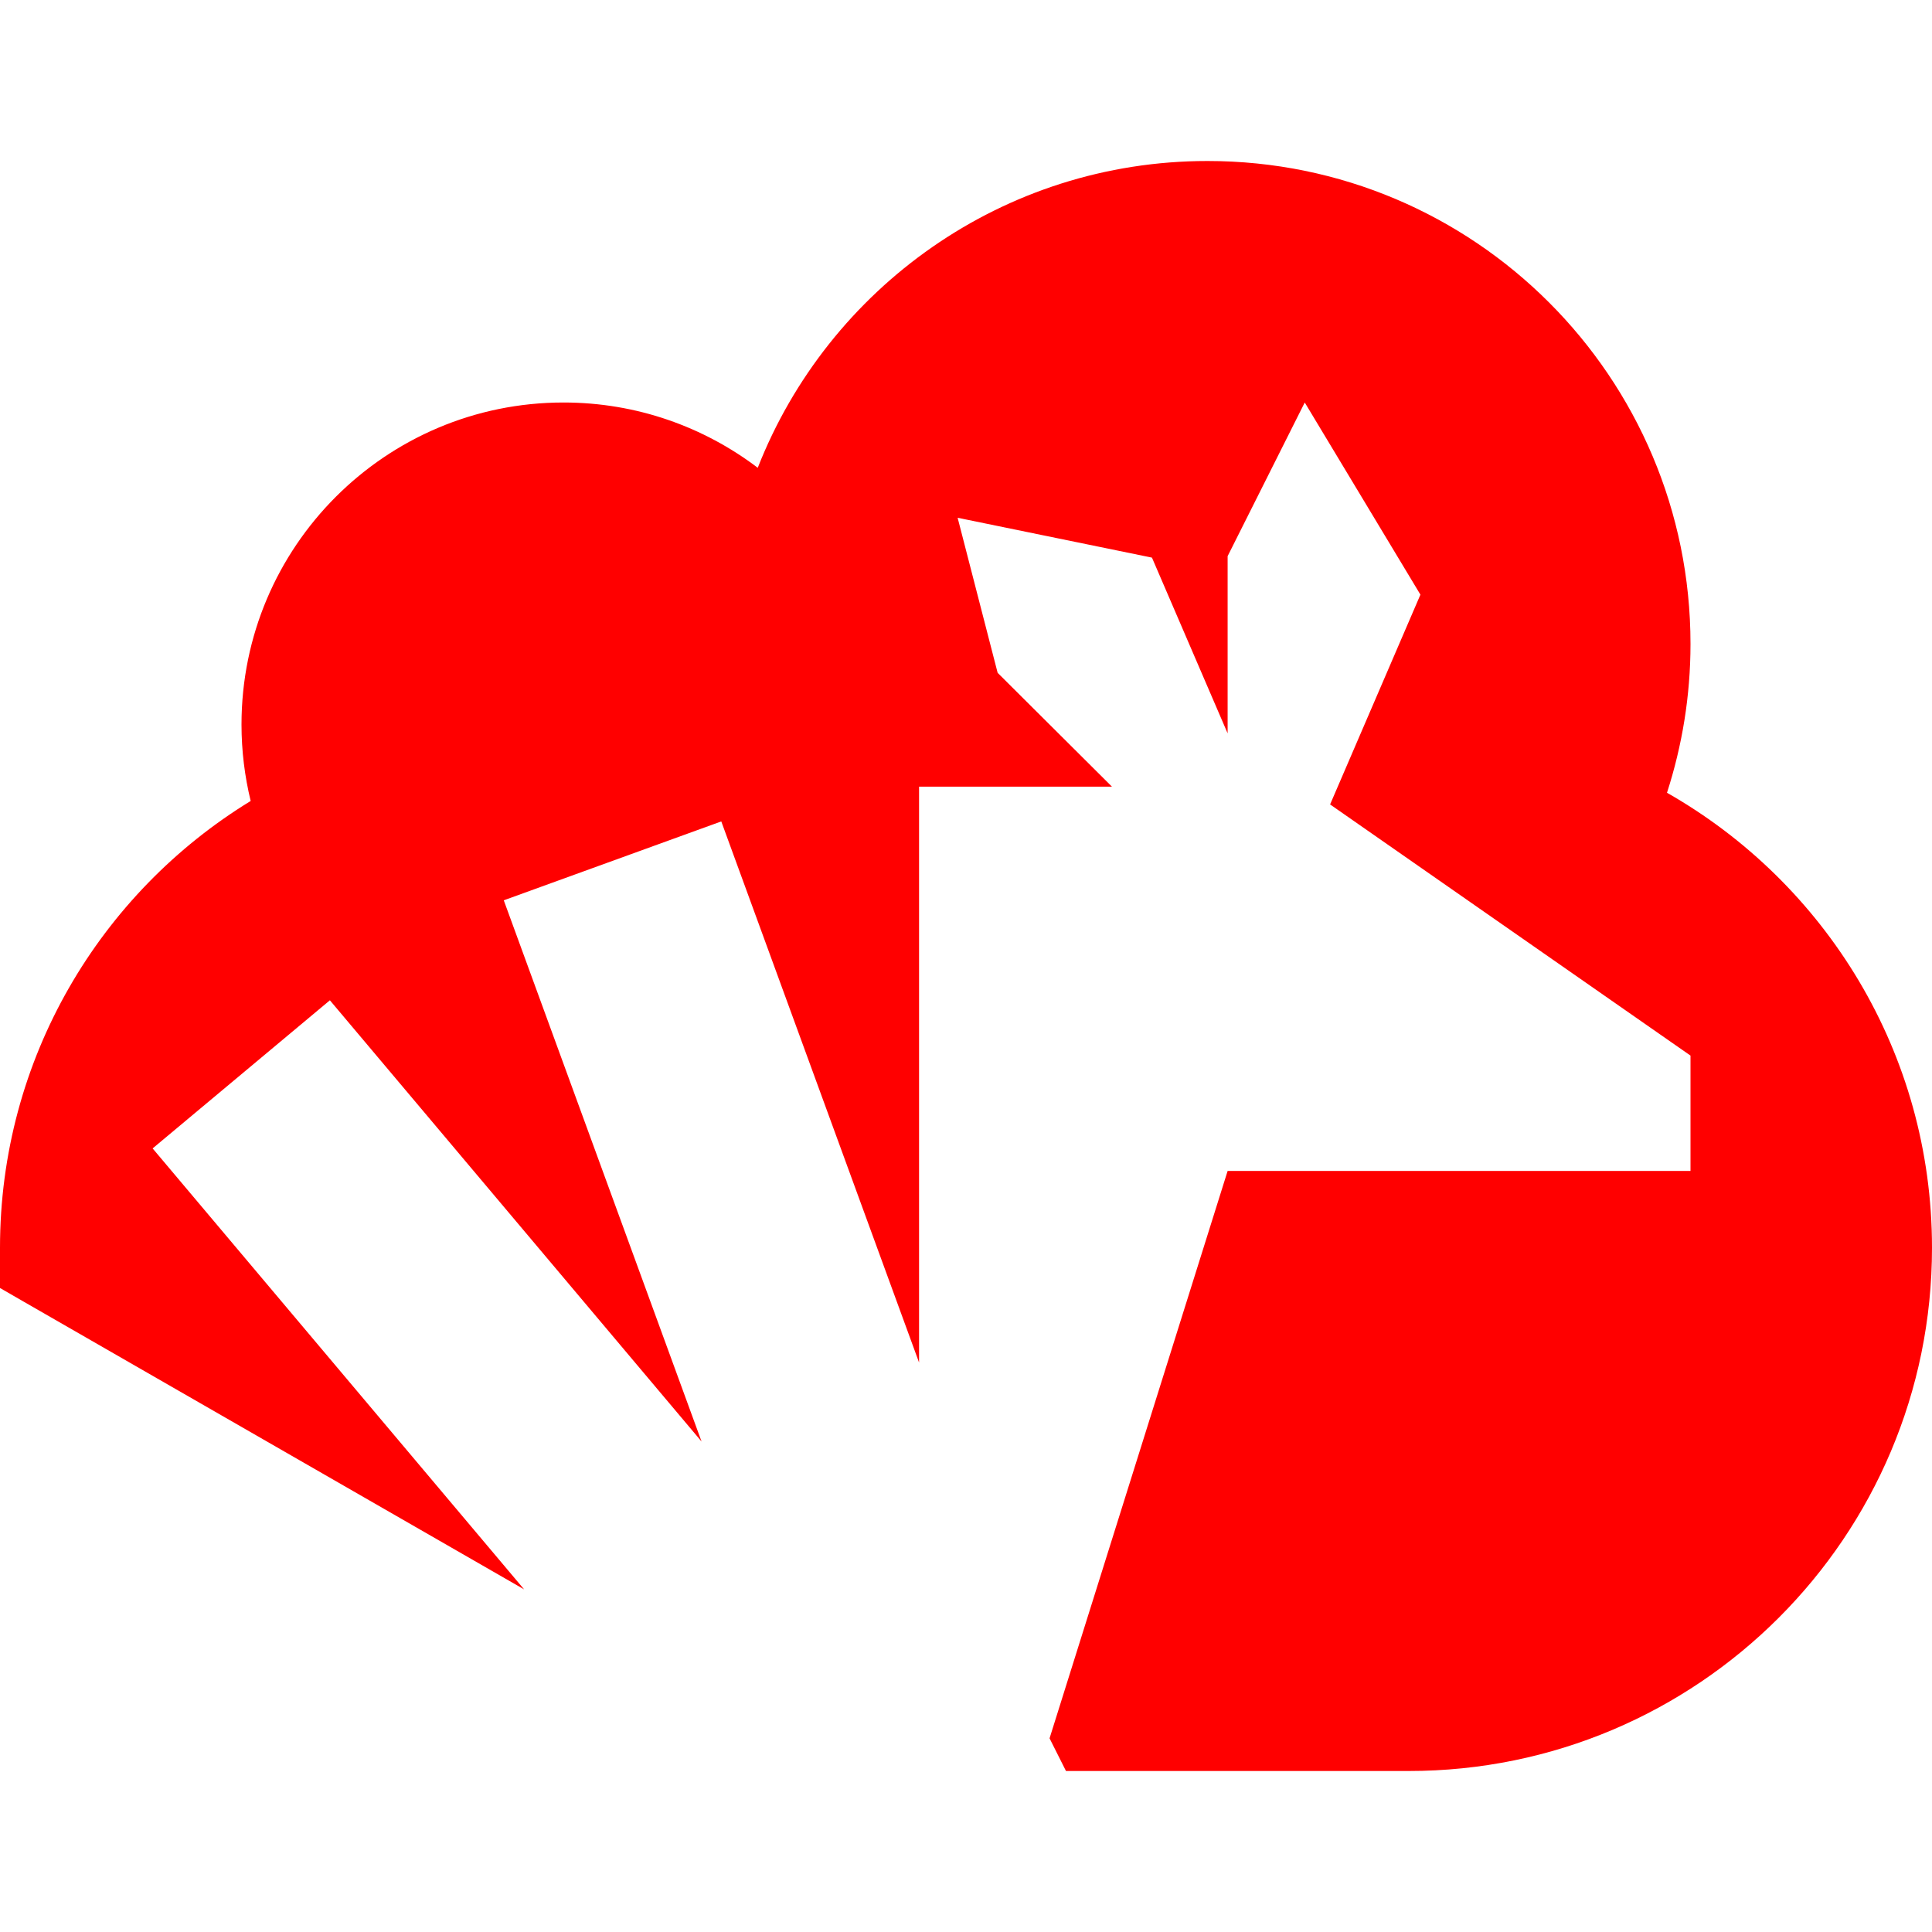
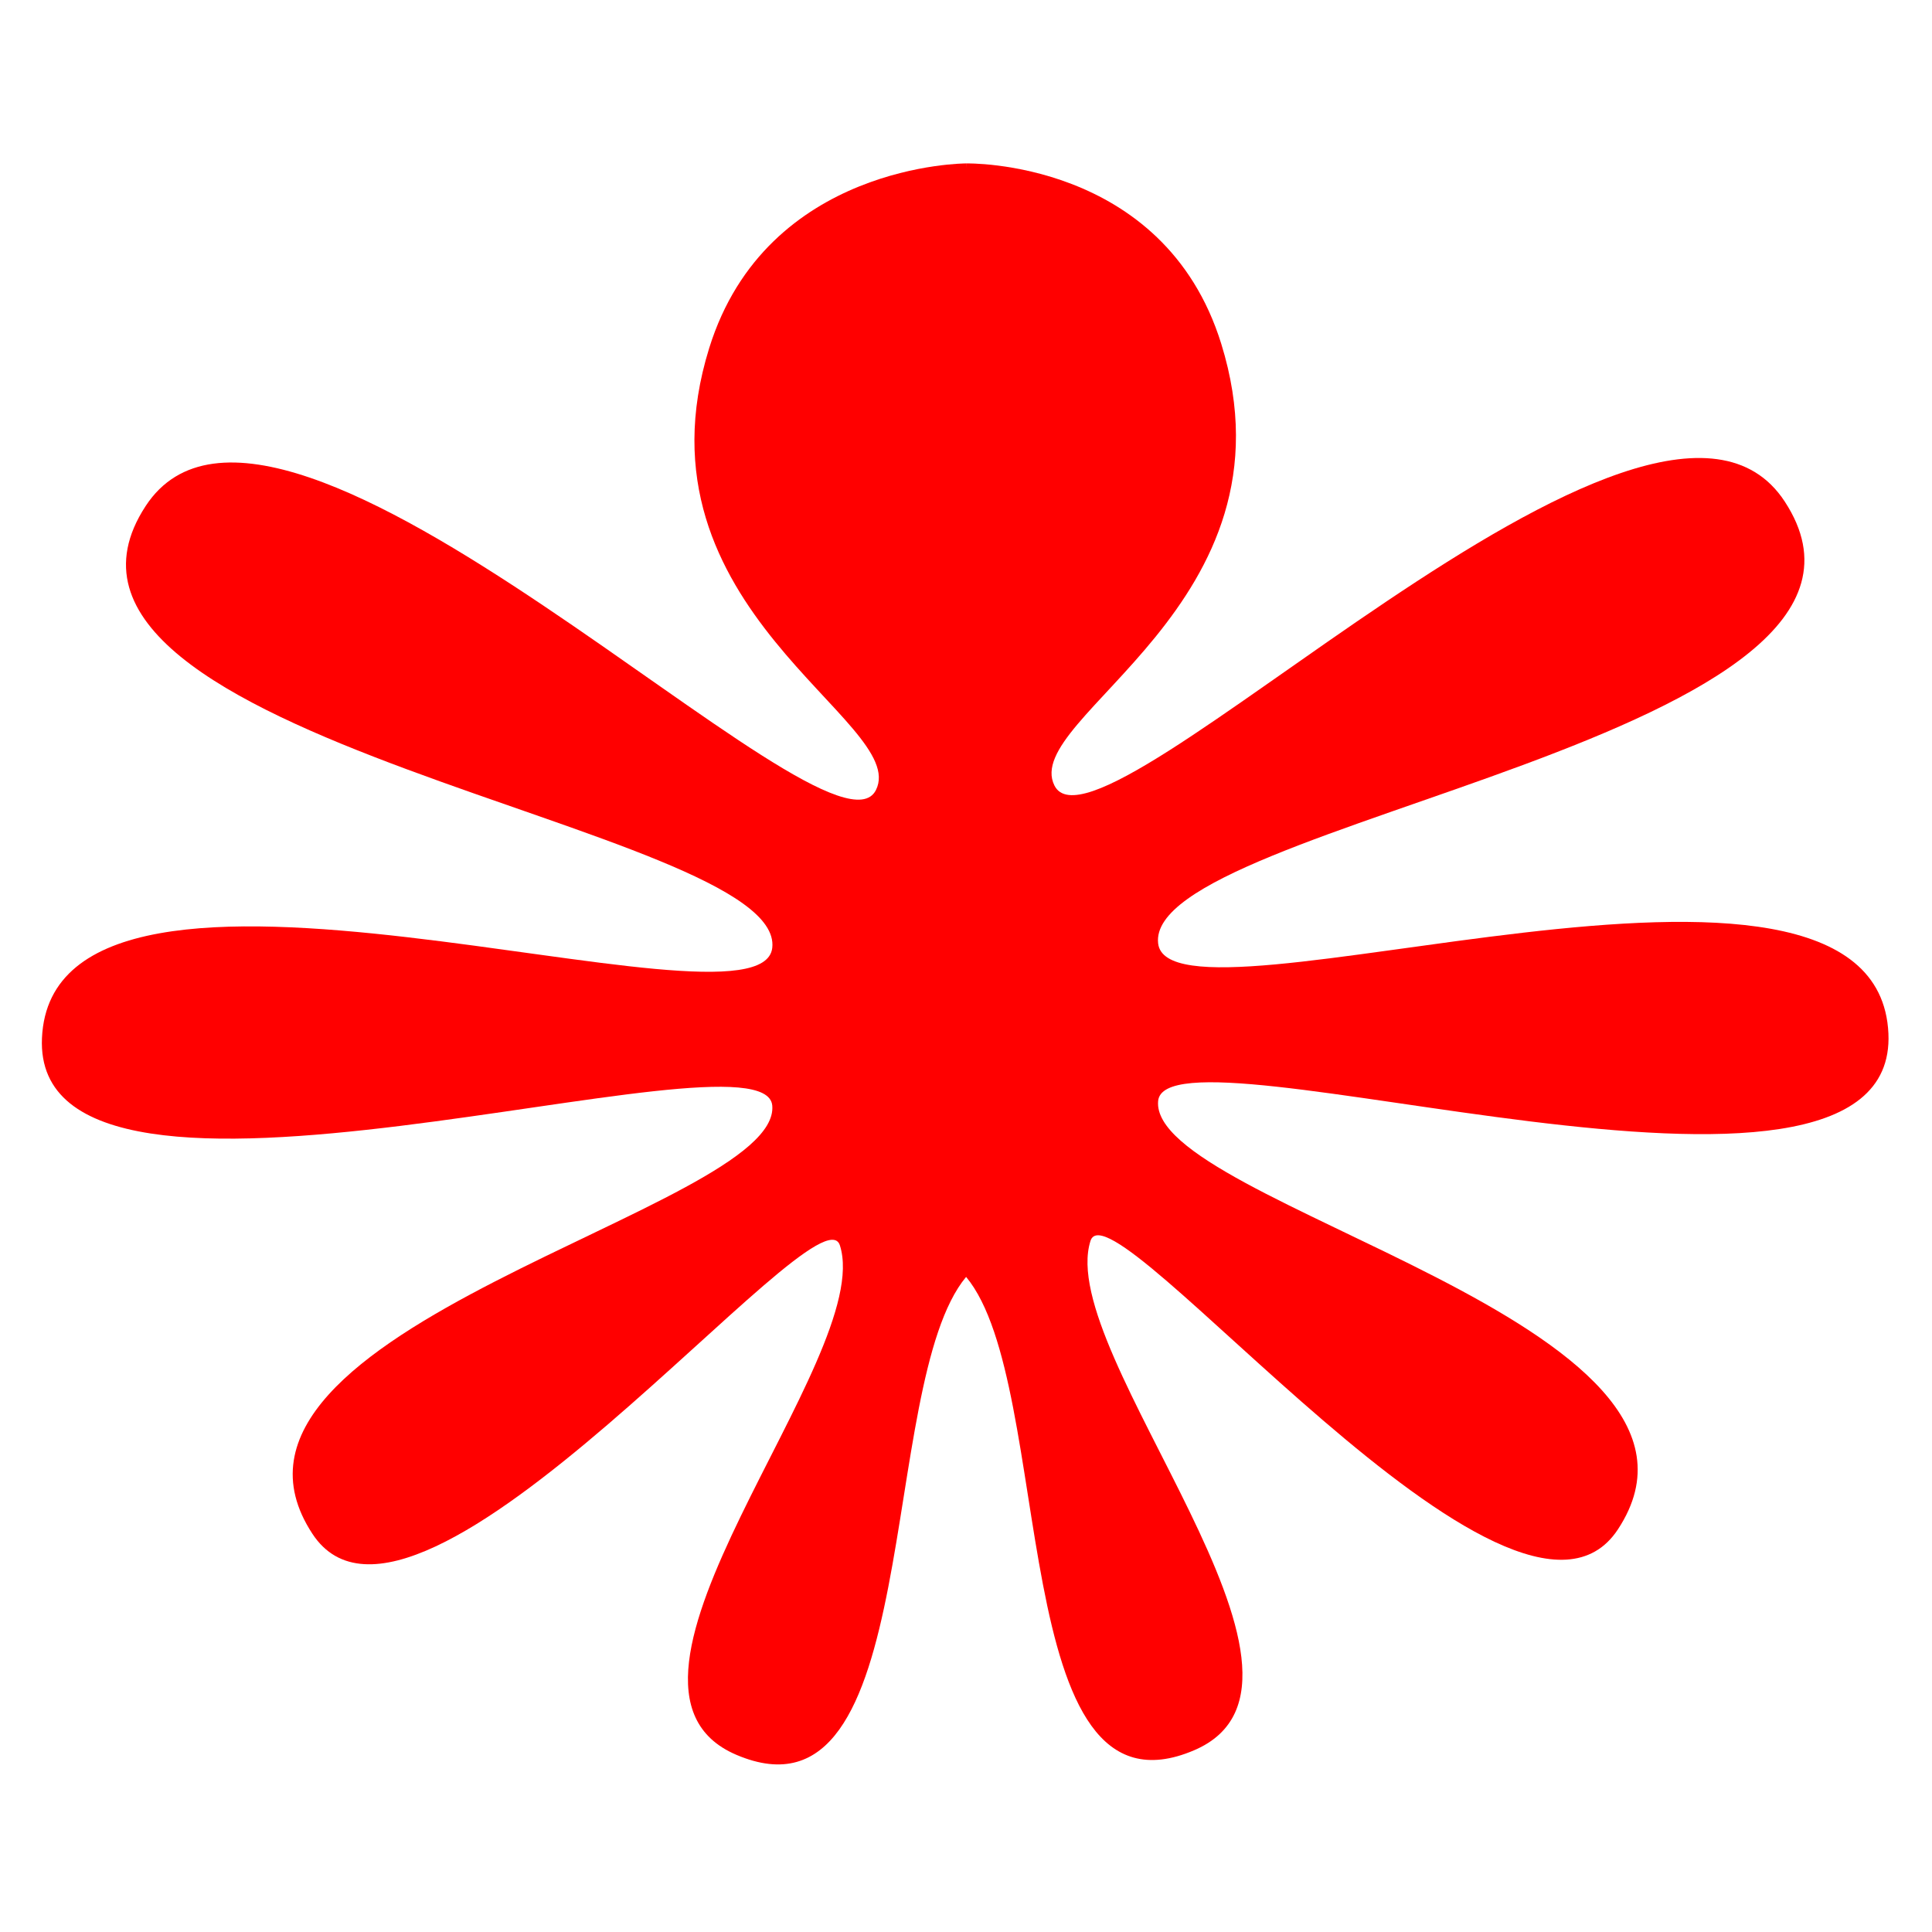
<svg xmlns="http://www.w3.org/2000/svg" width="24" height="24" viewBox="0 0 24 24" fill="none">
-   <path d="M15 2C18.314 2 21 4.686 21 8C21 8.645 20.896 9.265 20.708 9.848C22.674 10.966 24 13.077 24 15.5C24 19.09 21.09 22 17.5 22H13.242L13.038 21.594L15.25 14.546H21V13.113L16.523 9.993L17.645 7.387L16.208 5L15.25 6.909V9.11L14.31 6.927L11.896 6.432L12.393 8.358L13.813 9.772H11.417V16.926L8.96 10.204L6.258 11.184L8.715 17.907L4.098 12.426L1.896 14.266L6.511 19.744L0.293 16.169L3.3658e-06 16C0 15.5 0 15.851 0 15.5C0 13.15 1.246 11.092 3.114 9.95C3.04 9.646 3 9.327 3 9C3 6.791 4.791 5 7 5C7.907 5 8.742 5.302 9.413 5.811C10.288 3.58 12.459 2 15 2Z" fill="rgb(255, 0, 0)" />
+   <g transform="translate(0.52, 2.03) scale(0.112)">
+     <path d="M102.512 0.001C102.512 0.001 80.383 -0.027 74.012 20.501C65.012 49.501 96.314 61.899 92.512 69.501C87.512 79.501 26.224 15.501 11.512 38.001C-5.488 64.001 82.512 73.501 81.012 87.001C79.79 98.001 1.261 69.53 0.012 97.001C-1.147 122.501 80.186 95.001 81.012 104.501C82.012 116.001 15.012 129.176 30.012 152.001C41.512 169.501 86.247 112.922 88.512 120.001C92.512 132.501 59.012 168.801 77.012 176.501C98.012 185.486 92.512 135.501 102.512 123.501C105.429 120.001 102.512 0.001 102.512 0.001Z" fill="rgb(255, 0, 0)" />
+     <path d="M102.512 0.001C102.512 0.001 124.438 -0.527 130.809 20.001C139.809 49.001 108.507 61.399 112.309 69.001C117.309 79.001 178.597 15.001 193.309 37.501C210.309 63.501 122.309 73.001 123.809 86.501C125.031 97.501 203.56 69.03 204.809 96.501C205.968 122.001 124.635 94.501 123.809 104.001C122.809 115.501 189.809 128.676 174.809 151.501C163.309 169.001 118.574 112.422 116.309 119.501C112.309 132.001 145.809 168.301 127.809 176.001C106.809 184.986 112.512 135.501 102.512 123.501C99.596 120.001 102.512 0.001 102.512 0.001Z" fill="rgb(255, 0, 0)" />
+   </g>
</svg>
